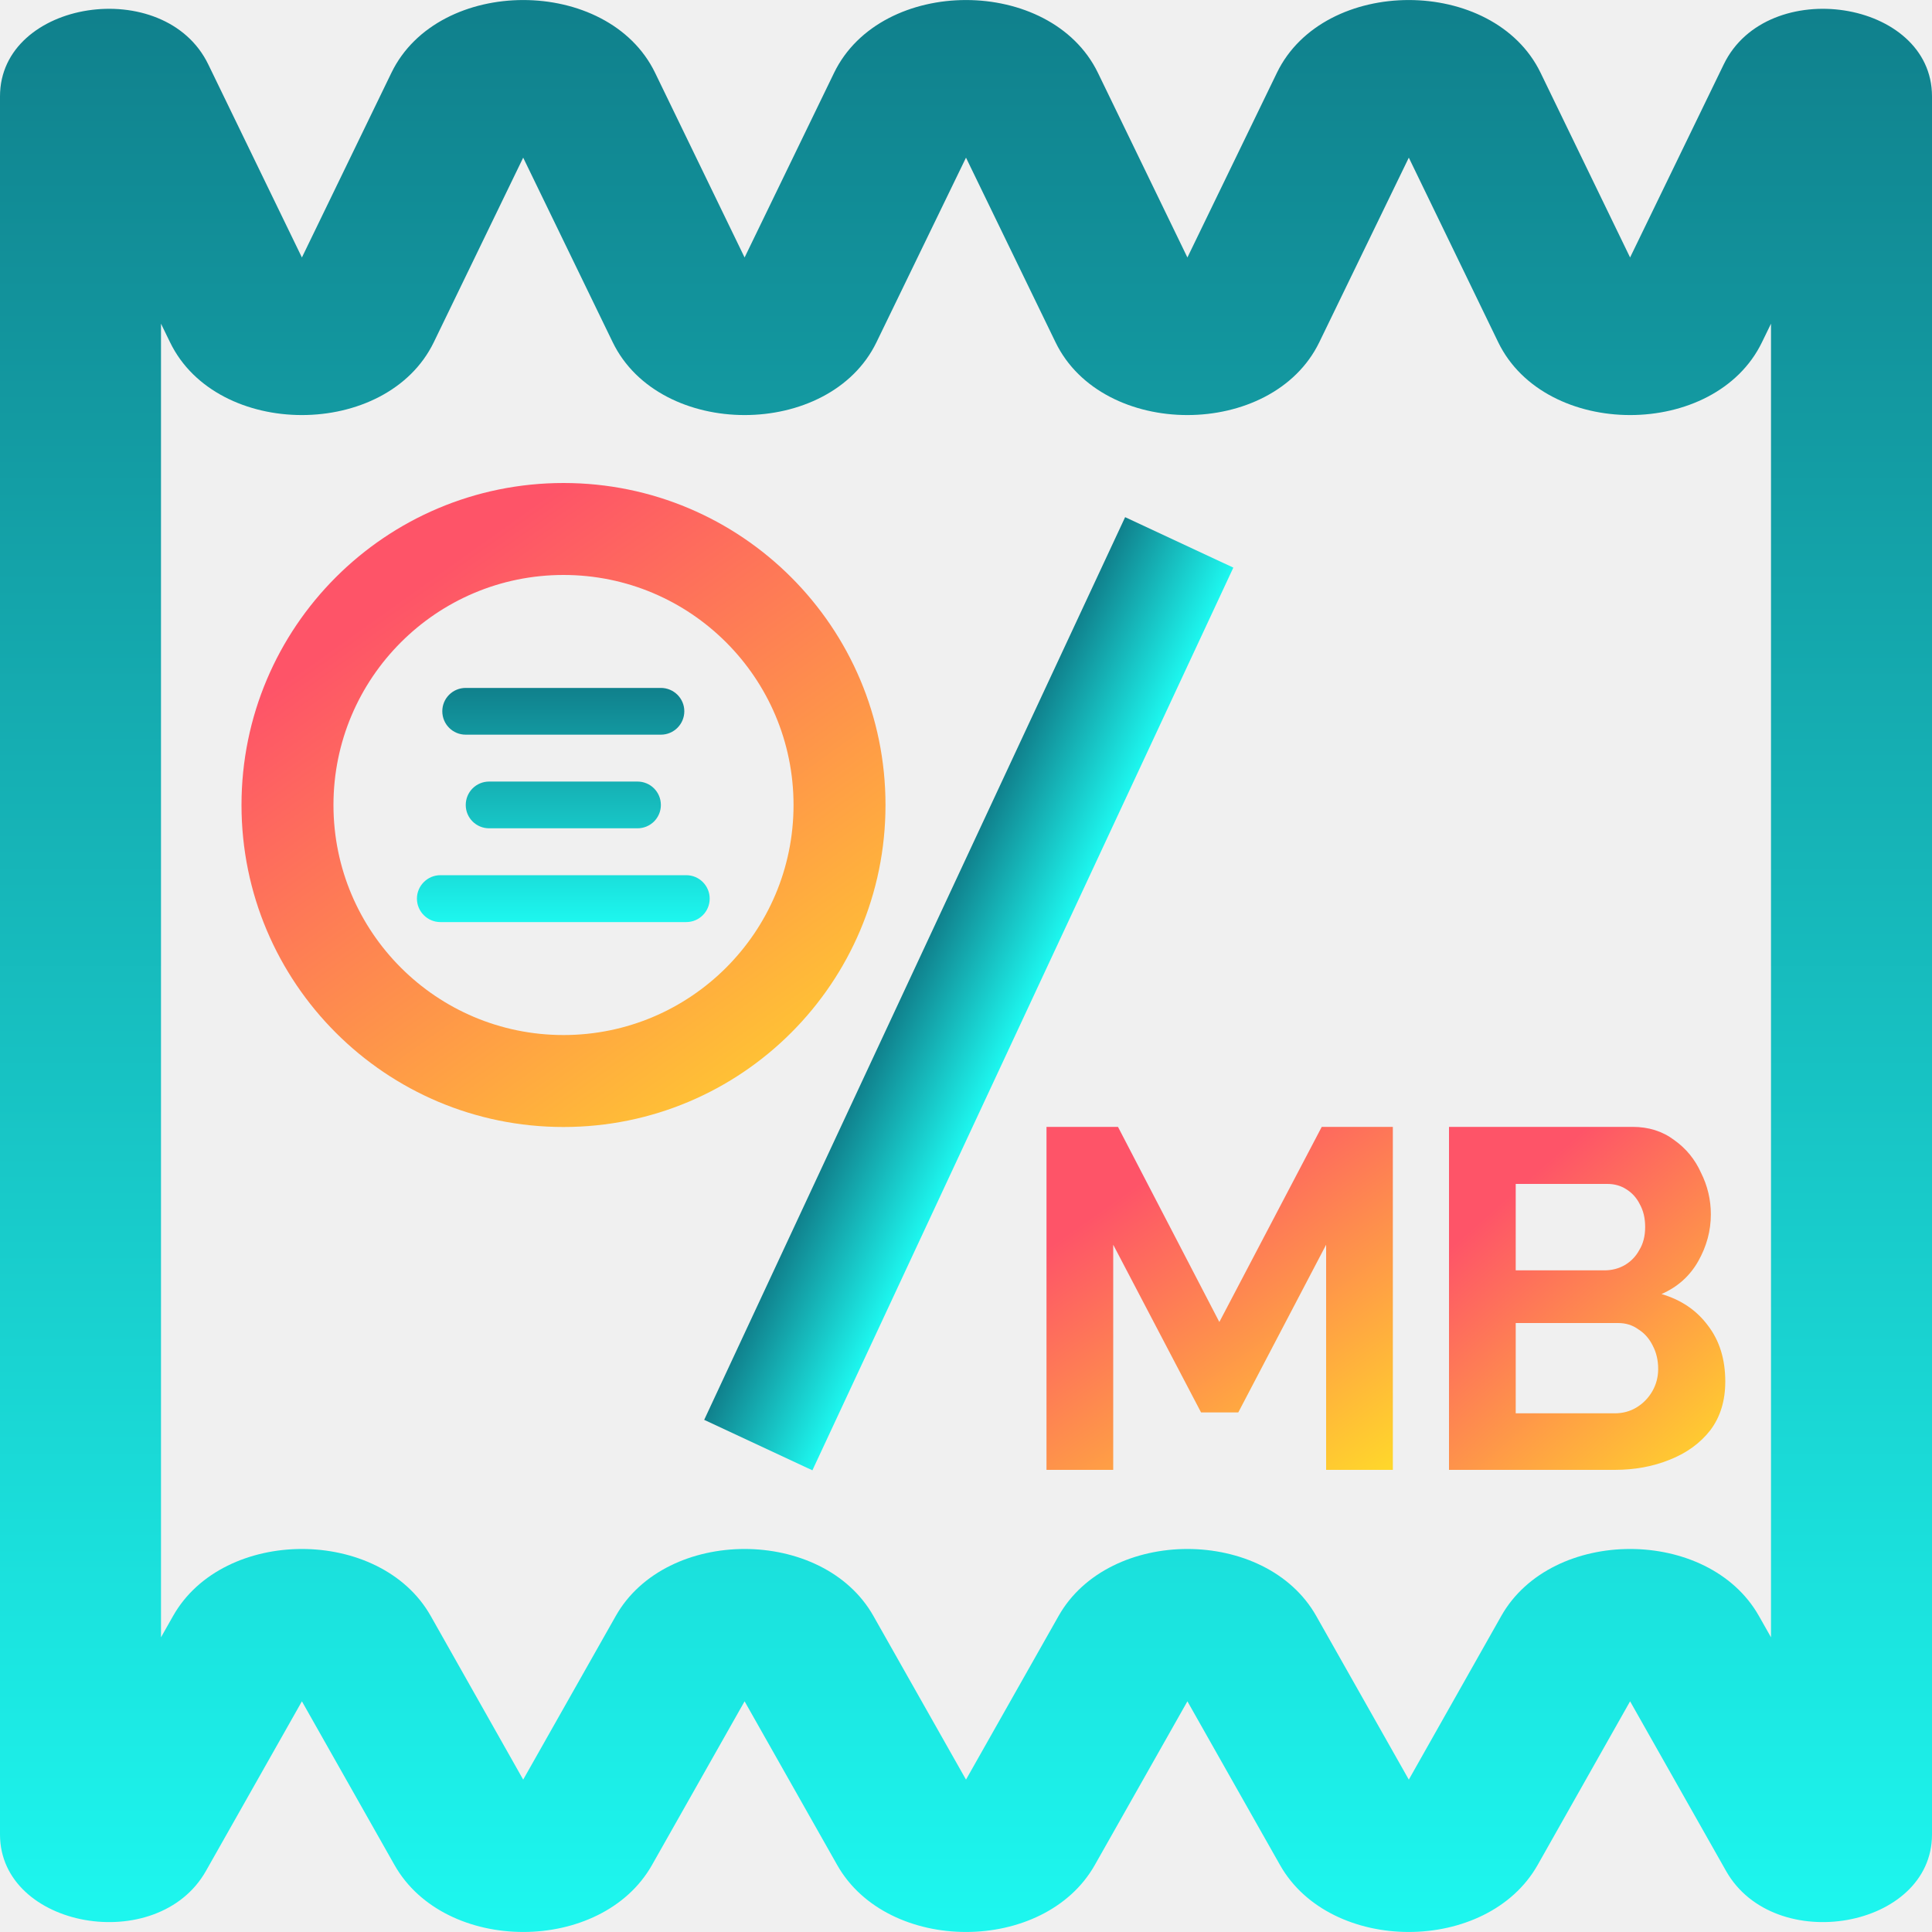
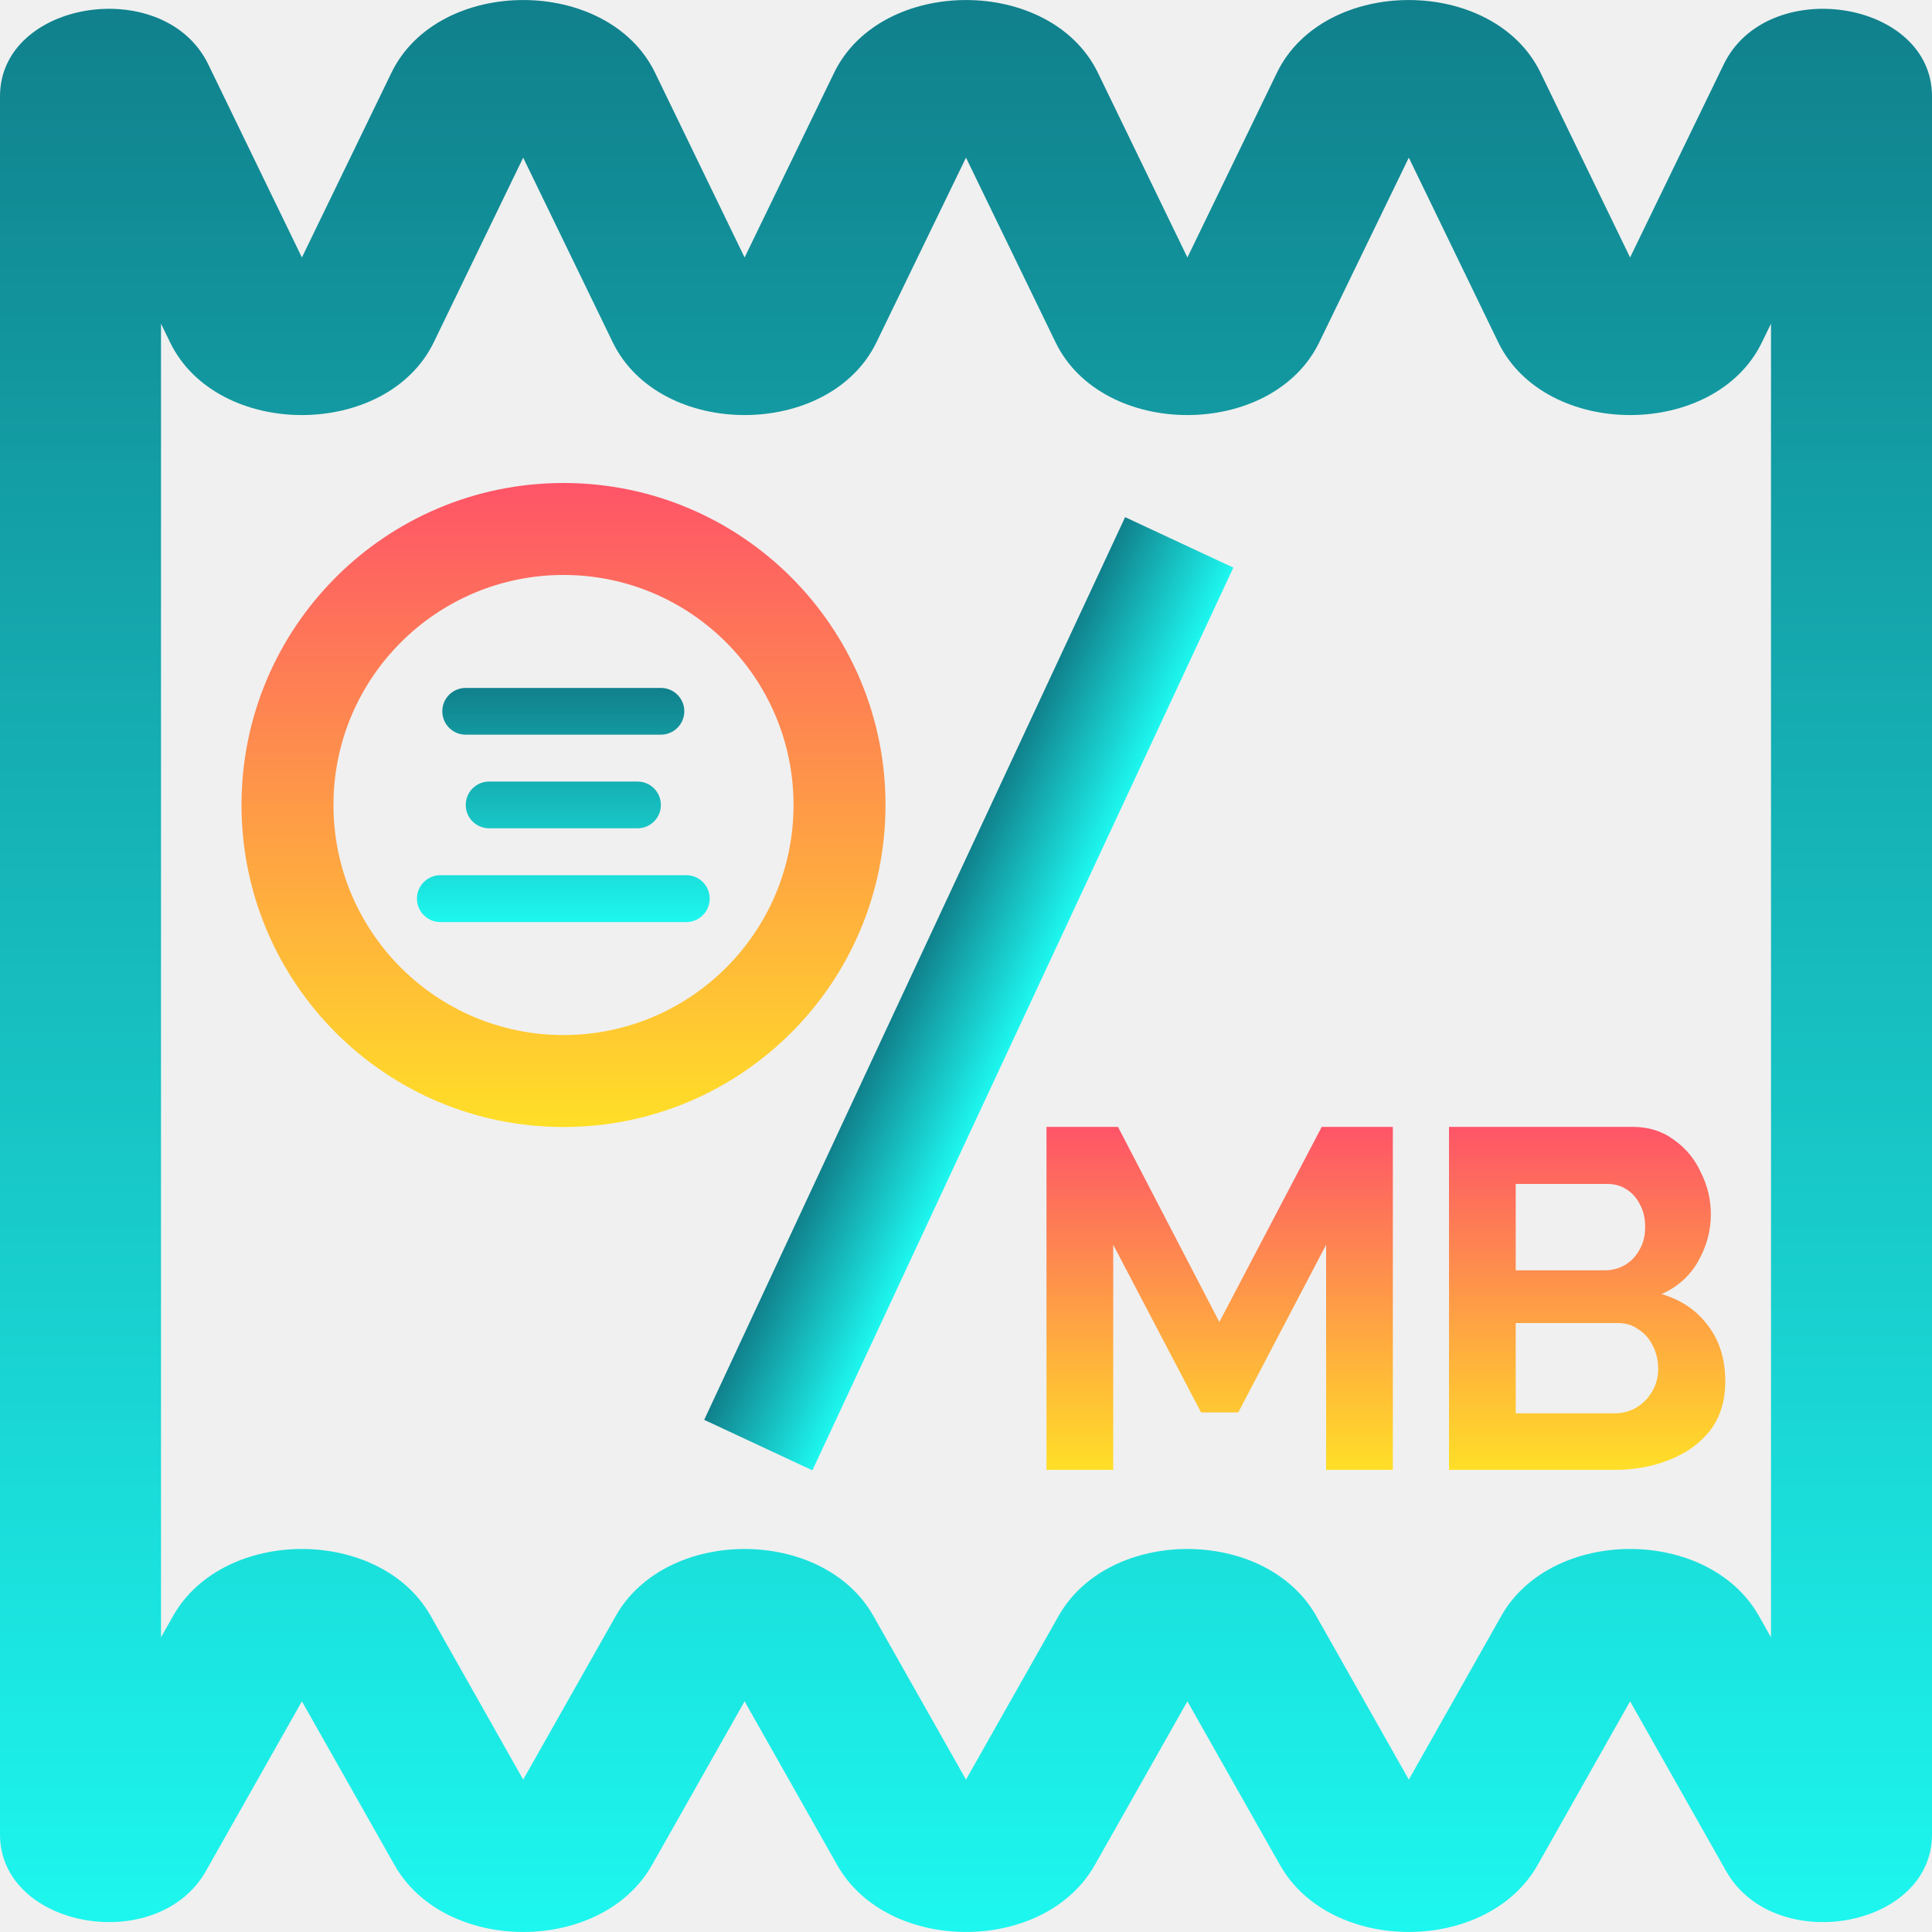
<svg xmlns="http://www.w3.org/2000/svg" width="15" height="15" viewBox="0 0 15 15" fill="none">
-   <g clip-path="url(#clip0_15032_54209)">
-     <path fill-rule="evenodd" clip-rule="evenodd" d="M4.062 1.224L3.368 2.657C3.002 3.411 1.685 3.411 1.32 2.657L1.25 2.513V12.712L1.344 12.546C1.736 11.853 2.952 11.853 3.344 12.546L4.062 13.817L4.781 12.546C5.173 11.853 6.389 11.853 6.781 12.546L7.5 13.817L8.219 12.546C8.611 11.853 9.827 11.853 10.219 12.546L10.938 13.817L11.656 12.546C12.048 11.853 13.264 11.853 13.656 12.546L13.75 12.712V2.513L13.68 2.657C13.315 3.411 11.998 3.411 11.632 2.657L10.938 1.224L10.243 2.657C9.877 3.411 8.56 3.411 8.195 2.657L7.5 1.224L6.805 2.657C6.44 3.411 5.123 3.411 4.757 2.657L4.062 1.224ZM3.039 0.565C3.404 -0.188 4.721 -0.188 5.086 0.565L5.781 1.999L6.476 0.565C6.842 -0.188 8.158 -0.188 8.524 0.565L9.219 1.999L9.914 0.565C10.279 -0.188 11.596 -0.188 11.961 0.565L12.656 1.999L13.383 0.5C13.721 -0.198 15 -0.002 15 0.748V14.243C15 14.972 13.776 15.189 13.401 14.526L12.656 13.209L11.938 14.48C11.545 15.173 10.33 15.173 9.938 14.48L9.219 13.209L8.5 14.48C8.108 15.173 6.892 15.173 6.5 14.48L5.781 13.209L5.062 14.48C4.67 15.173 3.455 15.173 3.063 14.48L2.344 13.209L1.599 14.526C1.224 15.189 0 14.972 0 14.243V0.748C0 -0.002 1.279 -0.198 1.617 0.5L2.344 1.999L3.039 0.565Z" fill="url(#paint0_linear_15032_54209)" />
-     <path fill-rule="evenodd" clip-rule="evenodd" d="M4.375 8.036C5.361 8.036 6.161 7.236 6.161 6.25C6.161 5.264 5.361 4.464 4.375 4.464C3.389 4.464 2.589 5.264 2.589 6.25C2.589 7.236 3.389 8.036 4.375 8.036ZM4.375 8.75C5.756 8.75 6.875 7.631 6.875 6.25C6.875 4.869 5.756 3.75 4.375 3.75C2.994 3.75 1.875 4.869 1.875 6.25C1.875 7.631 2.994 8.75 4.375 8.75Z" fill="url(#paint1_linear_15032_54209)" />
-     <path fill-rule="evenodd" clip-rule="evenodd" d="M5.313 5.522C5.313 5.623 5.231 5.704 5.131 5.704H3.616C3.515 5.704 3.434 5.623 3.434 5.522C3.434 5.422 3.515 5.341 3.616 5.341H5.131C5.231 5.341 5.313 5.422 5.313 5.522ZM5.131 6.25C5.131 6.35 5.05 6.431 4.949 6.431H3.798C3.697 6.431 3.616 6.35 3.616 6.25C3.616 6.149 3.697 6.068 3.798 6.068H4.949C5.05 6.068 5.131 6.149 5.131 6.25ZM5.51 6.977C5.51 7.077 5.429 7.159 5.328 7.159H3.419C3.319 7.159 3.237 7.077 3.237 6.977C3.237 6.877 3.319 6.795 3.419 6.795H5.328C5.429 6.795 5.51 6.877 5.51 6.977Z" fill="url(#paint2_linear_15032_54209)" />
-     <rect x="5.467" y="11.024" width="7.733" height="0.927" transform="rotate(-65 5.46692 11.0236)" fill="url(#paint3_linear_15032_54209)" />
-     <path d="M13.395 10.726C13.395 10.876 13.356 11.002 13.279 11.104C13.201 11.204 13.096 11.281 12.964 11.333C12.834 11.386 12.691 11.412 12.536 11.412H11.25V8.749H12.675C12.8 8.749 12.908 8.783 12.998 8.851C13.09 8.916 13.16 9.001 13.207 9.106C13.258 9.208 13.283 9.316 13.283 9.428C13.283 9.556 13.25 9.677 13.185 9.792C13.12 9.907 13.025 9.992 12.9 10.047C13.053 10.092 13.172 10.173 13.26 10.291C13.35 10.408 13.395 10.553 13.395 10.726ZM12.874 10.628C12.874 10.561 12.86 10.501 12.832 10.448C12.805 10.393 12.768 10.351 12.72 10.321C12.675 10.288 12.623 10.272 12.562 10.272H11.768V10.973H12.536C12.599 10.973 12.655 10.958 12.705 10.928C12.758 10.896 12.799 10.853 12.829 10.801C12.859 10.748 12.874 10.691 12.874 10.628ZM11.768 9.192V9.863H12.457C12.515 9.863 12.568 9.849 12.615 9.822C12.662 9.794 12.7 9.756 12.727 9.706C12.758 9.656 12.773 9.596 12.773 9.526C12.773 9.458 12.759 9.399 12.731 9.349C12.706 9.299 12.671 9.261 12.626 9.233C12.584 9.206 12.535 9.192 12.48 9.192H11.768Z" fill="url(#paint4_linear_15032_54209)" />
-     <path d="M10.296 11.412V9.664L9.614 10.966H9.325L8.643 9.664V11.412H8.125V8.749H8.68L9.467 10.264L10.262 8.749H10.814V11.412H10.296Z" fill="url(#paint5_linear_15032_54209)" />
+   <g clip-path="url(#clip0_177_30004)">
+     <path fill-rule="evenodd" clip-rule="evenodd" d="M4.062 1.224L3.368 2.657C3.002 3.411 1.685 3.411 1.32 2.657L1.25 2.513V12.712L1.344 12.546C1.736 11.853 2.952 11.853 3.344 12.546L4.062 13.817L4.781 12.546C5.173 11.853 6.389 11.853 6.781 12.546L7.5 13.817L8.219 12.546C8.611 11.853 9.827 11.853 10.219 12.546L10.938 13.817L11.656 12.546C12.048 11.853 13.264 11.853 13.656 12.546L13.75 12.712V2.513L13.68 2.657C13.315 3.411 11.998 3.411 11.632 2.657L10.938 1.224L10.243 2.657C9.877 3.411 8.56 3.411 8.195 2.657L7.5 1.224L6.805 2.657C6.44 3.411 5.123 3.411 4.757 2.657L4.062 1.224ZM3.039 0.565C3.404 -0.188 4.721 -0.188 5.086 0.565L5.781 1.999L6.476 0.565C6.842 -0.188 8.158 -0.188 8.524 0.565L9.219 1.999L9.914 0.565C10.279 -0.188 11.596 -0.188 11.961 0.565L12.656 1.999L13.383 0.5C13.721 -0.198 15 -0.002 15 0.748V14.243C15 14.972 13.776 15.189 13.401 14.526L12.656 13.209L11.938 14.48C11.545 15.173 10.33 15.173 9.938 14.48L9.219 13.209L8.5 14.48C8.108 15.173 6.892 15.173 6.5 14.48L5.781 13.209L5.062 14.48C4.67 15.173 3.455 15.173 3.063 14.48L2.344 13.209L1.599 14.526C1.224 15.189 0 14.972 0 14.243V0.748C0 -0.002 1.279 -0.198 1.617 0.5L2.344 1.999L3.039 0.565Z" fill="url(#paint0_linear_177_30004)" />
+     <path fill-rule="evenodd" clip-rule="evenodd" d="M4.375 8.036C5.361 8.036 6.161 7.236 6.161 6.25C6.161 5.264 5.361 4.464 4.375 4.464C3.389 4.464 2.589 5.264 2.589 6.25C2.589 7.236 3.389 8.036 4.375 8.036ZM4.375 8.75C5.756 8.75 6.875 7.631 6.875 6.25C6.875 4.869 5.756 3.75 4.375 3.75C2.994 3.75 1.875 4.869 1.875 6.25C1.875 7.631 2.994 8.75 4.375 8.75Z" fill="url(#paint1_linear_177_30004)" />
+     <path fill-rule="evenodd" clip-rule="evenodd" d="M5.313 5.522C5.313 5.623 5.231 5.704 5.131 5.704H3.616C3.515 5.704 3.434 5.623 3.434 5.522C3.434 5.422 3.515 5.341 3.616 5.341H5.131C5.231 5.341 5.313 5.422 5.313 5.522ZM5.131 6.25C5.131 6.35 5.05 6.431 4.949 6.431H3.798C3.697 6.431 3.616 6.35 3.616 6.25C3.616 6.149 3.697 6.068 3.798 6.068H4.949C5.05 6.068 5.131 6.149 5.131 6.25ZM5.51 6.977C5.51 7.077 5.429 7.159 5.328 7.159H3.419C3.319 7.159 3.237 7.077 3.237 6.977C3.237 6.877 3.319 6.795 3.419 6.795H5.328C5.429 6.795 5.51 6.877 5.51 6.977Z" fill="url(#paint2_linear_177_30004)" />
+     <rect x="5.467" y="11.024" width="7.733" height="0.927" transform="rotate(-65 5.46692 11.0236)" fill="url(#paint3_linear_177_30004)" />
+     <path d="M13.395 10.726C13.395 10.876 13.356 11.002 13.279 11.104C13.201 11.204 13.096 11.281 12.964 11.333C12.834 11.386 12.691 11.412 12.536 11.412H11.25V8.749H12.675C12.8 8.749 12.908 8.783 12.998 8.851C13.09 8.916 13.16 9.001 13.207 9.106C13.258 9.208 13.283 9.316 13.283 9.428C13.283 9.556 13.25 9.677 13.185 9.792C13.12 9.907 13.025 9.992 12.9 10.047C13.053 10.092 13.172 10.173 13.26 10.291C13.35 10.408 13.395 10.553 13.395 10.726ZM12.874 10.628C12.874 10.561 12.86 10.501 12.832 10.448C12.805 10.393 12.768 10.351 12.72 10.321C12.675 10.288 12.623 10.272 12.562 10.272H11.768V10.973H12.536C12.599 10.973 12.655 10.958 12.705 10.928C12.758 10.896 12.799 10.853 12.829 10.801C12.859 10.748 12.874 10.691 12.874 10.628ZM11.768 9.192V9.863H12.457C12.515 9.863 12.568 9.849 12.615 9.822C12.662 9.794 12.7 9.756 12.727 9.706C12.758 9.656 12.773 9.596 12.773 9.526C12.773 9.458 12.759 9.399 12.731 9.349C12.706 9.299 12.671 9.261 12.626 9.233C12.584 9.206 12.535 9.192 12.48 9.192H11.768Z" fill="url(#paint4_linear_177_30004)" />
+     <path d="M10.296 11.412V9.664L9.614 10.966H9.325L8.643 9.664V11.412H8.125V8.749H8.68L9.467 10.264L10.262 8.749H10.814V11.412H10.296Z" fill="url(#paint5_linear_177_30004)" />
  </g>
  <defs>
-     <linearGradient id="paint0_linear_15032_54209" x1="7.5" y1="0" x2="7.5" y2="15" gradientUnits="userSpaceOnUse">
+     <linearGradient id="paint0_linear_177_30004" x1="7.5" y1="0" x2="7.5" y2="15" gradientUnits="userSpaceOnUse">
      <stop stop-color="#10808C" />
      <stop offset="1" stop-color="#1DF7EF" />
    </linearGradient>
-     <linearGradient id="paint1_linear_15032_54209" x1="4.375" y1="3.75" x2="7.746" y2="8.489" gradientUnits="userSpaceOnUse">
+     <linearGradient id="paint1_linear_177_30004" x1="4.375" y1="3.75" x2="4.375" y2="8.75" gradientUnits="userSpaceOnUse">
      <stop stop-color="#FE5468" />
      <stop offset="1" stop-color="#FFDF27" />
    </linearGradient>
-     <linearGradient id="paint2_linear_15032_54209" x1="4.374" y1="5.341" x2="4.374" y2="7.159" gradientUnits="userSpaceOnUse">
+     <linearGradient id="paint2_linear_177_30004" x1="4.374" y1="5.341" x2="4.374" y2="7.159" gradientUnits="userSpaceOnUse">
      <stop stop-color="#10808C" />
      <stop offset="1" stop-color="#1DF7EF" />
    </linearGradient>
-     <linearGradient id="paint3_linear_15032_54209" x1="9.333" y1="11.024" x2="9.333" y2="11.95" gradientUnits="userSpaceOnUse">
+     <linearGradient id="paint3_linear_177_30004" x1="9.333" y1="11.024" x2="9.333" y2="11.95" gradientUnits="userSpaceOnUse">
      <stop stop-color="#10808C" />
      <stop offset="1" stop-color="#1DF7EF" />
    </linearGradient>
-     <linearGradient id="paint4_linear_15032_54209" x1="12.322" y1="8.749" x2="14.208" y2="10.885" gradientUnits="userSpaceOnUse">
+     <linearGradient id="paint4_linear_177_30004" x1="12.322" y1="8.749" x2="12.322" y2="11.412" gradientUnits="userSpaceOnUse">
      <stop stop-color="#FE5468" />
      <stop offset="1" stop-color="#FFDF27" />
    </linearGradient>
-     <linearGradient id="paint5_linear_15032_54209" x1="9.469" y1="8.749" x2="11.258" y2="11.289" gradientUnits="userSpaceOnUse">
+     <linearGradient id="paint5_linear_177_30004" x1="9.469" y1="8.749" x2="9.469" y2="11.412" gradientUnits="userSpaceOnUse">
      <stop stop-color="#FE5468" />
      <stop offset="1" stop-color="#FFDF27" />
    </linearGradient>
-     <clipPath id="clip0_15032_54209">
+     <clipPath id="clip0_177_30004">
      <rect width="15" height="15" fill="white" />
    </clipPath>
  </defs>
</svg>
